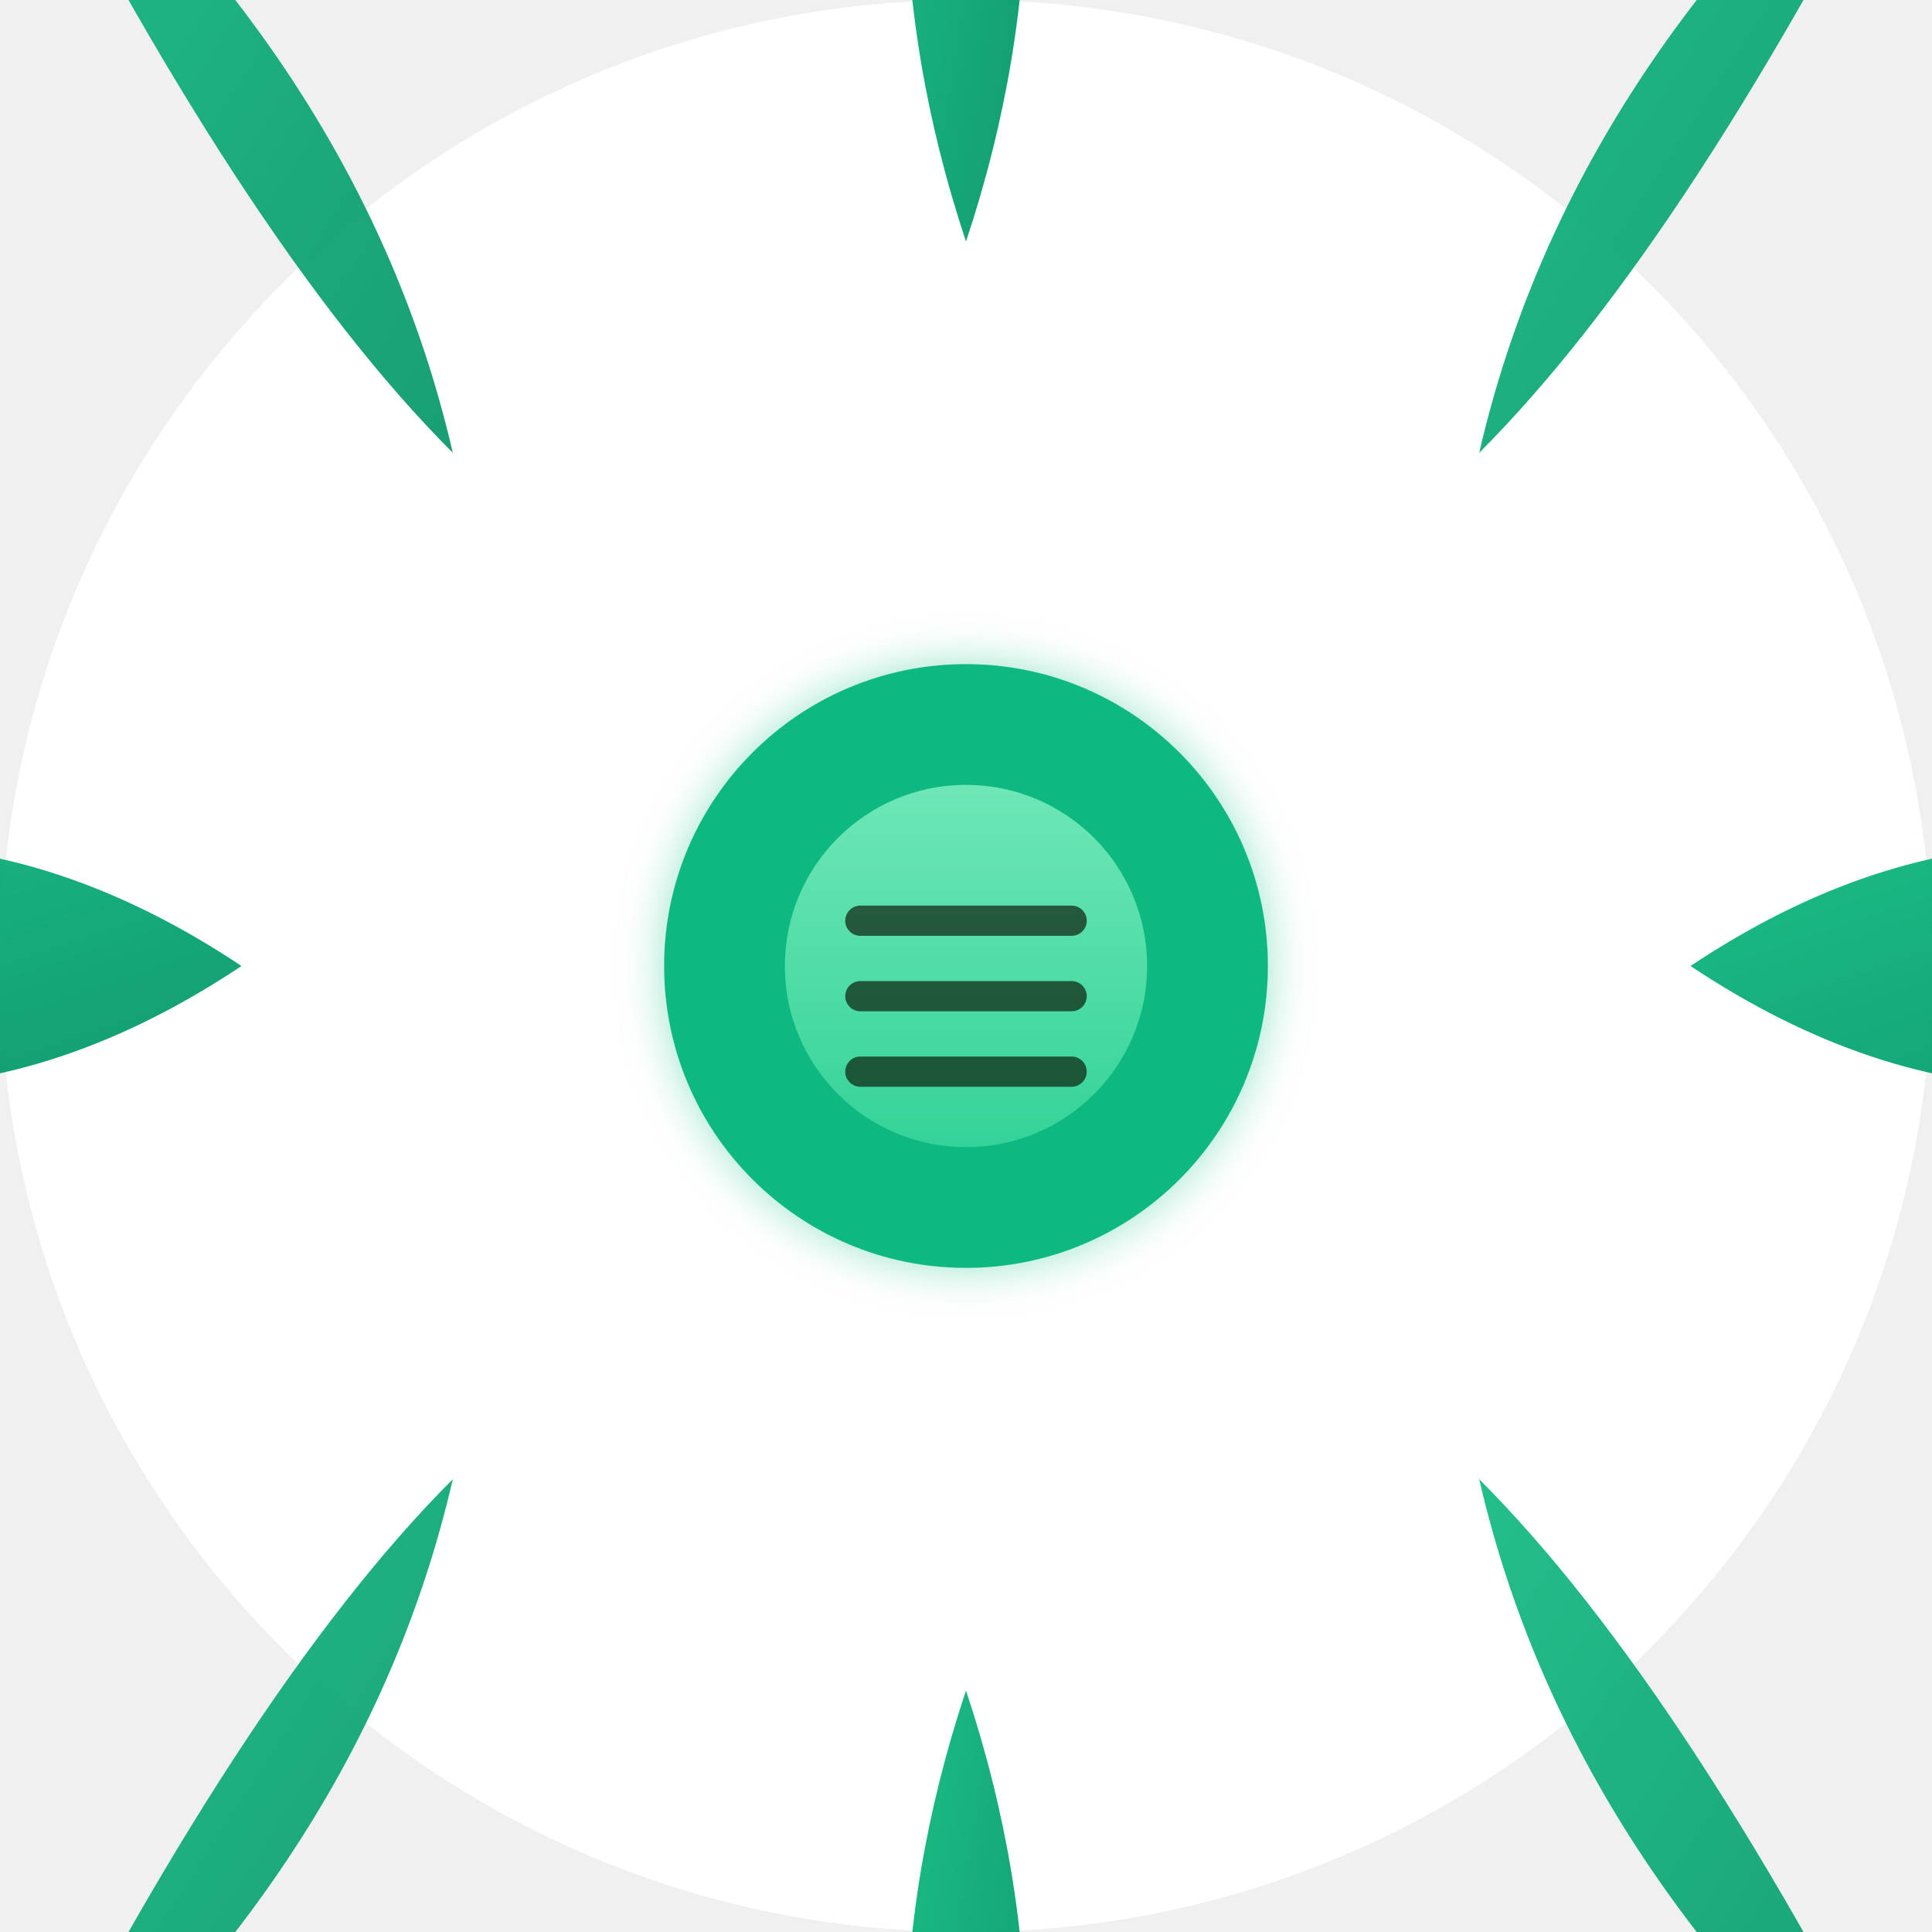
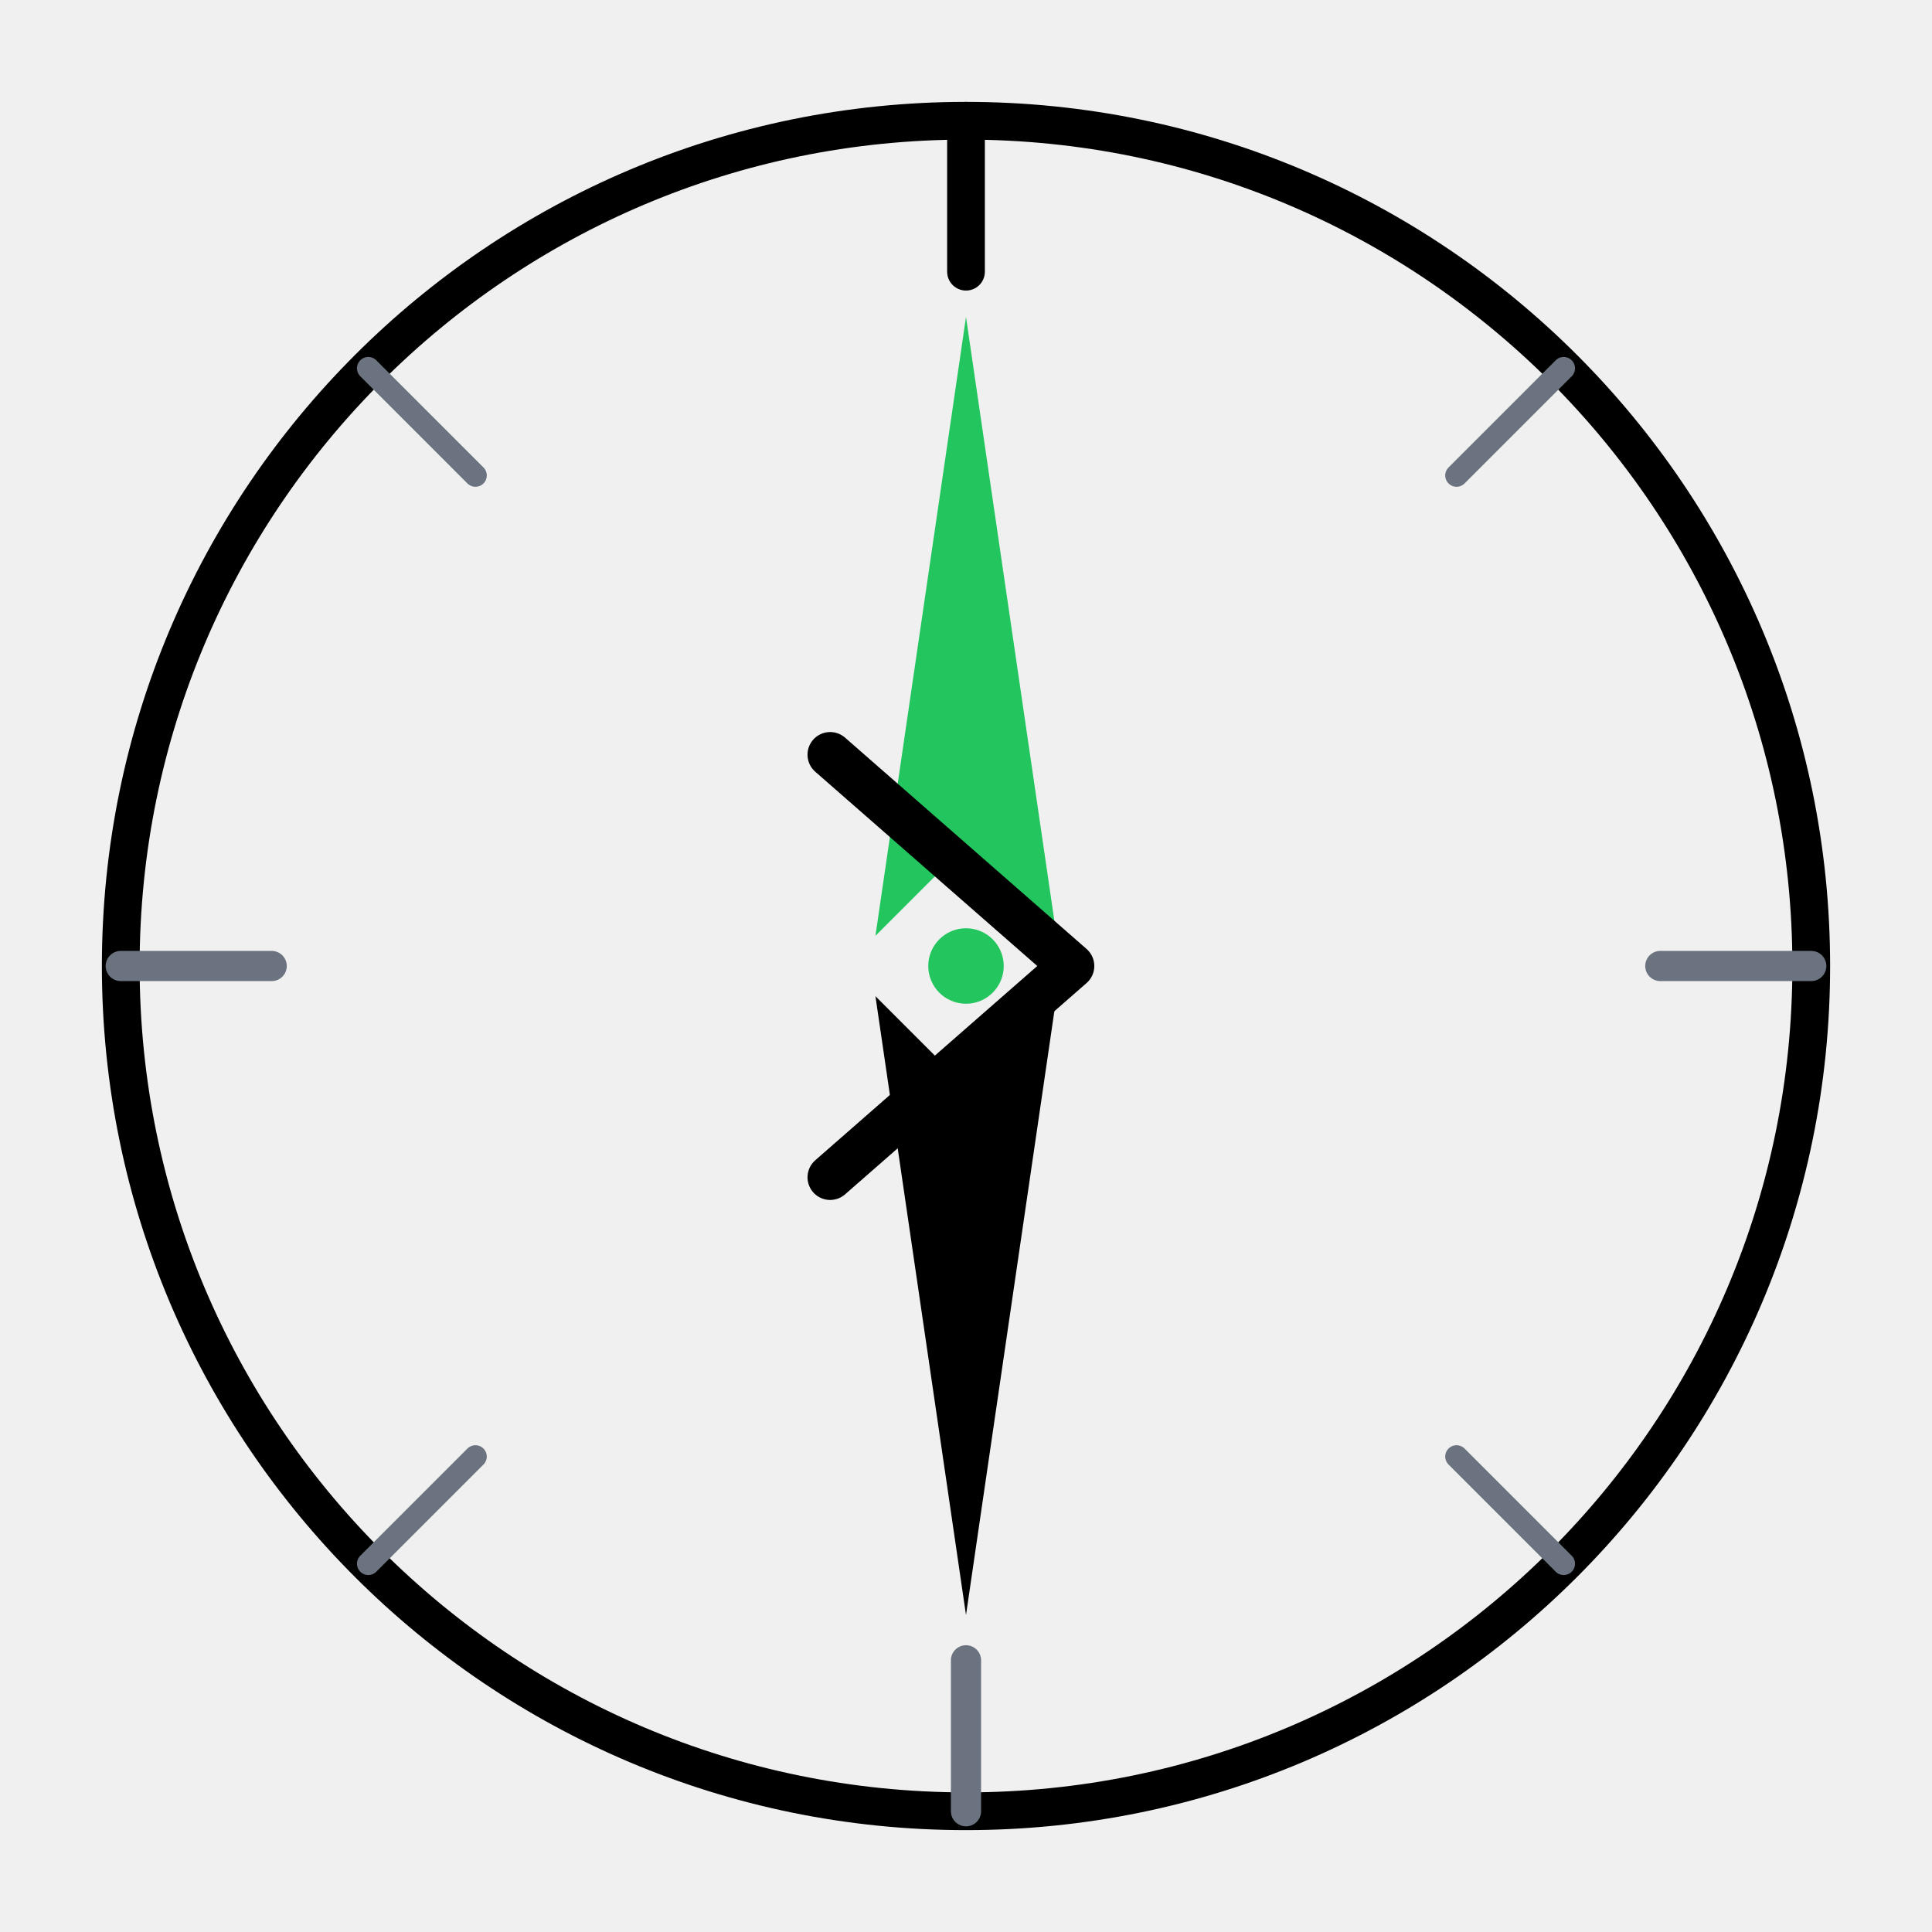
<svg xmlns="http://www.w3.org/2000/svg" width="128" height="128" viewBox="0 0 128 128">
-   <defs>
-     <linearGradient id="emerald" x1="0%" y1="0%" x2="100%" y2="100%">
-       <stop offset="0%" style="stop-color:#10b981" />
-       <stop offset="100%" style="stop-color:#059669" />
-     </linearGradient>
-     <linearGradient id="mint" x1="0%" y1="0%" x2="0%" y2="100%">
-       <stop offset="0%" style="stop-color:#6ee7b7" />
-       <stop offset="100%" style="stop-color:#34d399" />
-     </linearGradient>
-     <filter id="glow">
-       <feGaussianBlur stdDeviation="1.5" result="blur" />
-       <feFlood flood-color="#10b981" flood-opacity="0.4" />
-       <feComposite in2="blur" operator="in" />
-       <feMerge>
-         <feMergeNode />
-         <feMergeNode in="SourceGraphic" />
-       </feMerge>
-     </filter>
-   </defs>
-   <circle cx="64" cy="64" r="64" fill="#ffffff" />
-   <g transform="translate(64, 64)">
-     <path d="M 0,-48 Q -8,-72 0,-96 Q 8,-72 0,-48" fill="url(#emerald)" opacity="0.95" />
-     <path d="M 34,-34 Q 40,-60 64,-80 Q 48,-48 34,-34" fill="url(#emerald)" opacity="0.92" />
-     <path d="M 48,0 Q 72,-16 96,0 Q 72,16 48,0" fill="url(#emerald)" opacity="0.95" />
-     <path d="M 34,34 Q 48,48 64,80 Q 40,60 34,34" fill="url(#emerald)" opacity="0.92" />
-     <path d="M 0,48 Q -8,72 0,96 Q 8,72 0,48" fill="url(#emerald)" opacity="0.95" />
-     <path d="M -34,34 Q -48,48 -64,80 Q -40,60 -34,34" fill="url(#emerald)" opacity="0.92" />
-     <path d="M -48,0 Q -72,-16 -96,0 Q -72,16 -48,0" fill="url(#emerald)" opacity="0.95" />
-     <path d="M -34,-34 Q -40,-60 -64,-80 Q -48,-48 -34,-34" fill="url(#emerald)" opacity="0.92" />
-     <circle cx="0" cy="0" r="20" fill="#10b981" filter="url(#glow)" />
-     <circle cx="0" cy="0" r="12" fill="url(#mint)" />
-     <g opacity="0.7">
-       <rect x="-8" y="-4" width="16" height="2" fill="#0d1f0d" rx="1" />
-       <rect x="-8" y="1" width="16" height="2" fill="#0d1f0d" rx="1" />
-       <rect x="-8" y="6" width="16" height="2" fill="#0d1f0d" rx="1" />
-     </g>
-   </g>
+   <circle cx="64" cy="64" r="56" fill="none" stroke="#000000" stroke-width="2.5" />
+   <line x1="64" y1="8" x2="64" y2="18" stroke="#000000" stroke-width="2.5" stroke-linecap="round" />
+   <line x1="64" y1="110" x2="64" y2="120" stroke="#6B7280" stroke-width="2" stroke-linecap="round" />
+   <line x1="8" y1="64" x2="18" y2="64" stroke="#6B7280" stroke-width="2" stroke-linecap="round" />
+   <line x1="110" y1="64" x2="120" y2="64" stroke="#6B7280" stroke-width="2" stroke-linecap="round" />
+   <line x1="24.4" y1="24.4" x2="31.5" y2="31.5" stroke="#6B7280" stroke-width="1.5" stroke-linecap="round" />
+   <line x1="96.5" y1="31.5" x2="103.6" y2="24.4" stroke="#6B7280" stroke-width="1.5" stroke-linecap="round" />
+   <line x1="24.4" y1="103.6" x2="31.5" y2="96.5" stroke="#6B7280" stroke-width="1.5" stroke-linecap="round" />
+   <line x1="96.5" y1="96.5" x2="103.6" y2="103.6" stroke="#6B7280" stroke-width="1.5" stroke-linecap="round" />
+   <polygon points="64,21 58,62 64,56 70,62" fill="#22C55E" />
+   <polygon points="64,107 58,66 64,72 70,66" fill="#000000" />
+   <polyline points="55,50 71,64 55,78" fill="none" stroke="#000000" stroke-width="3" stroke-linecap="round" stroke-linejoin="round" />
+   <circle cx="64" cy="64" r="2.5" fill="#22C55E" />
</svg>
